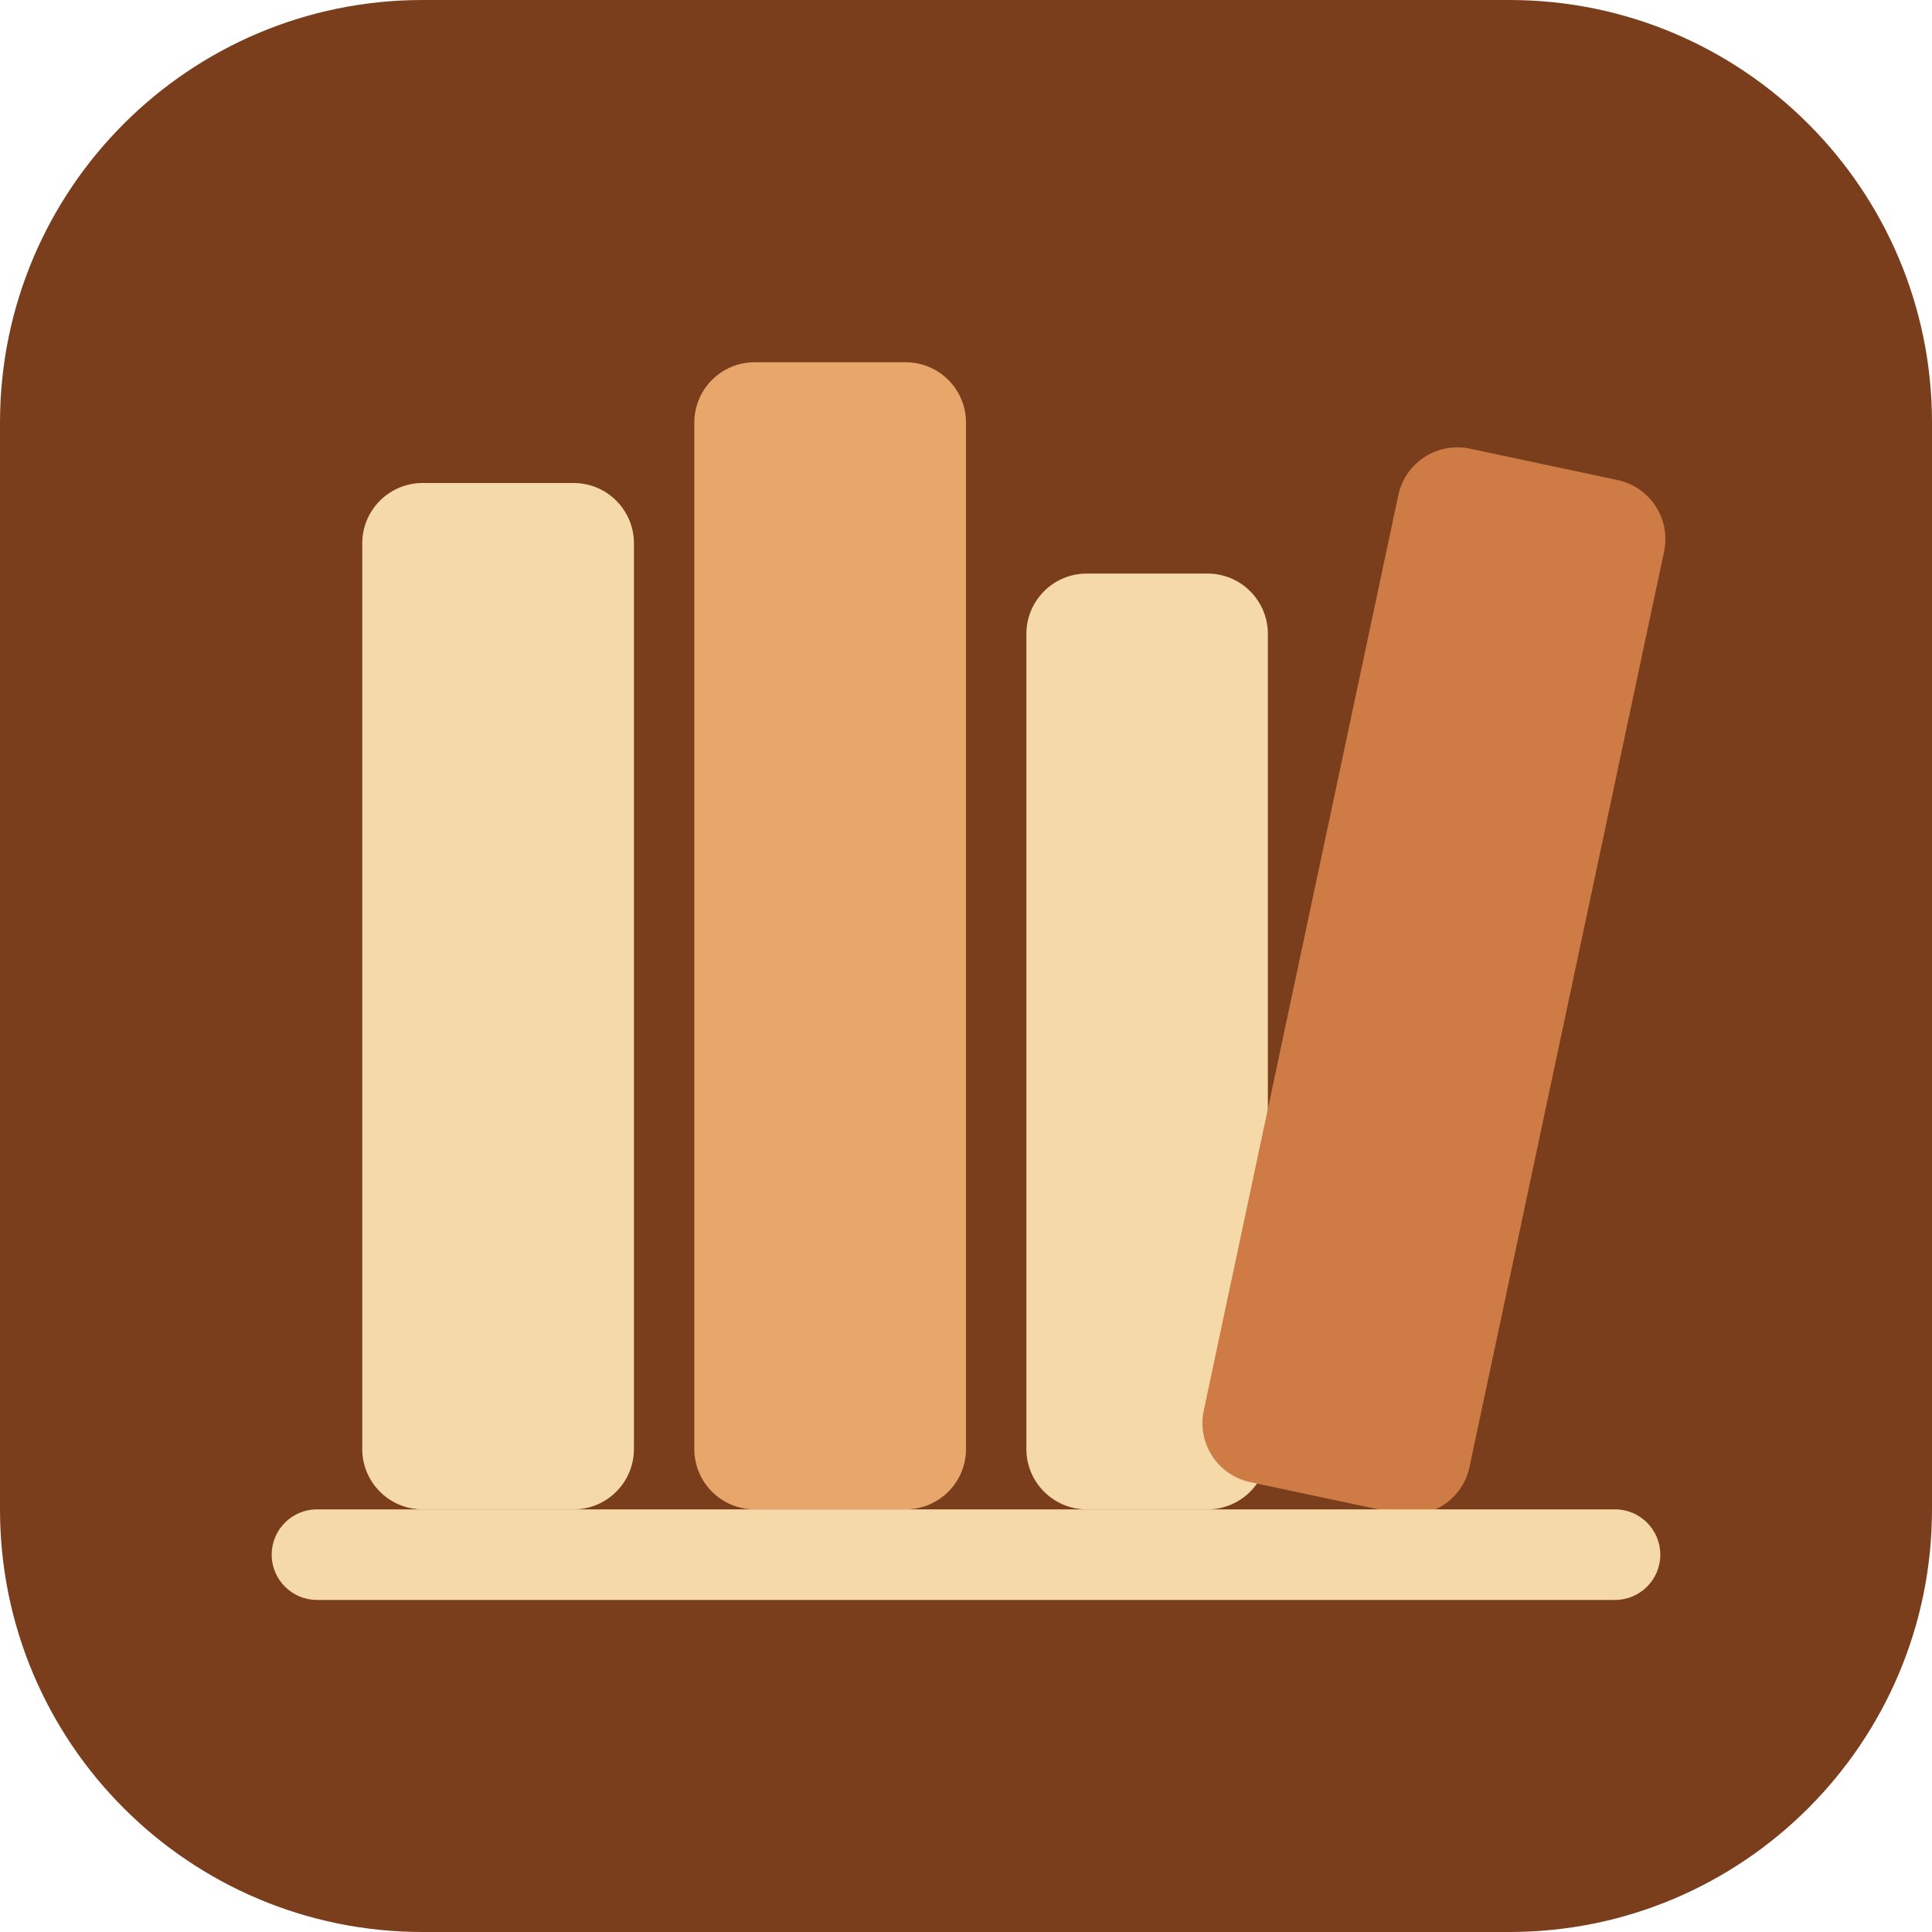
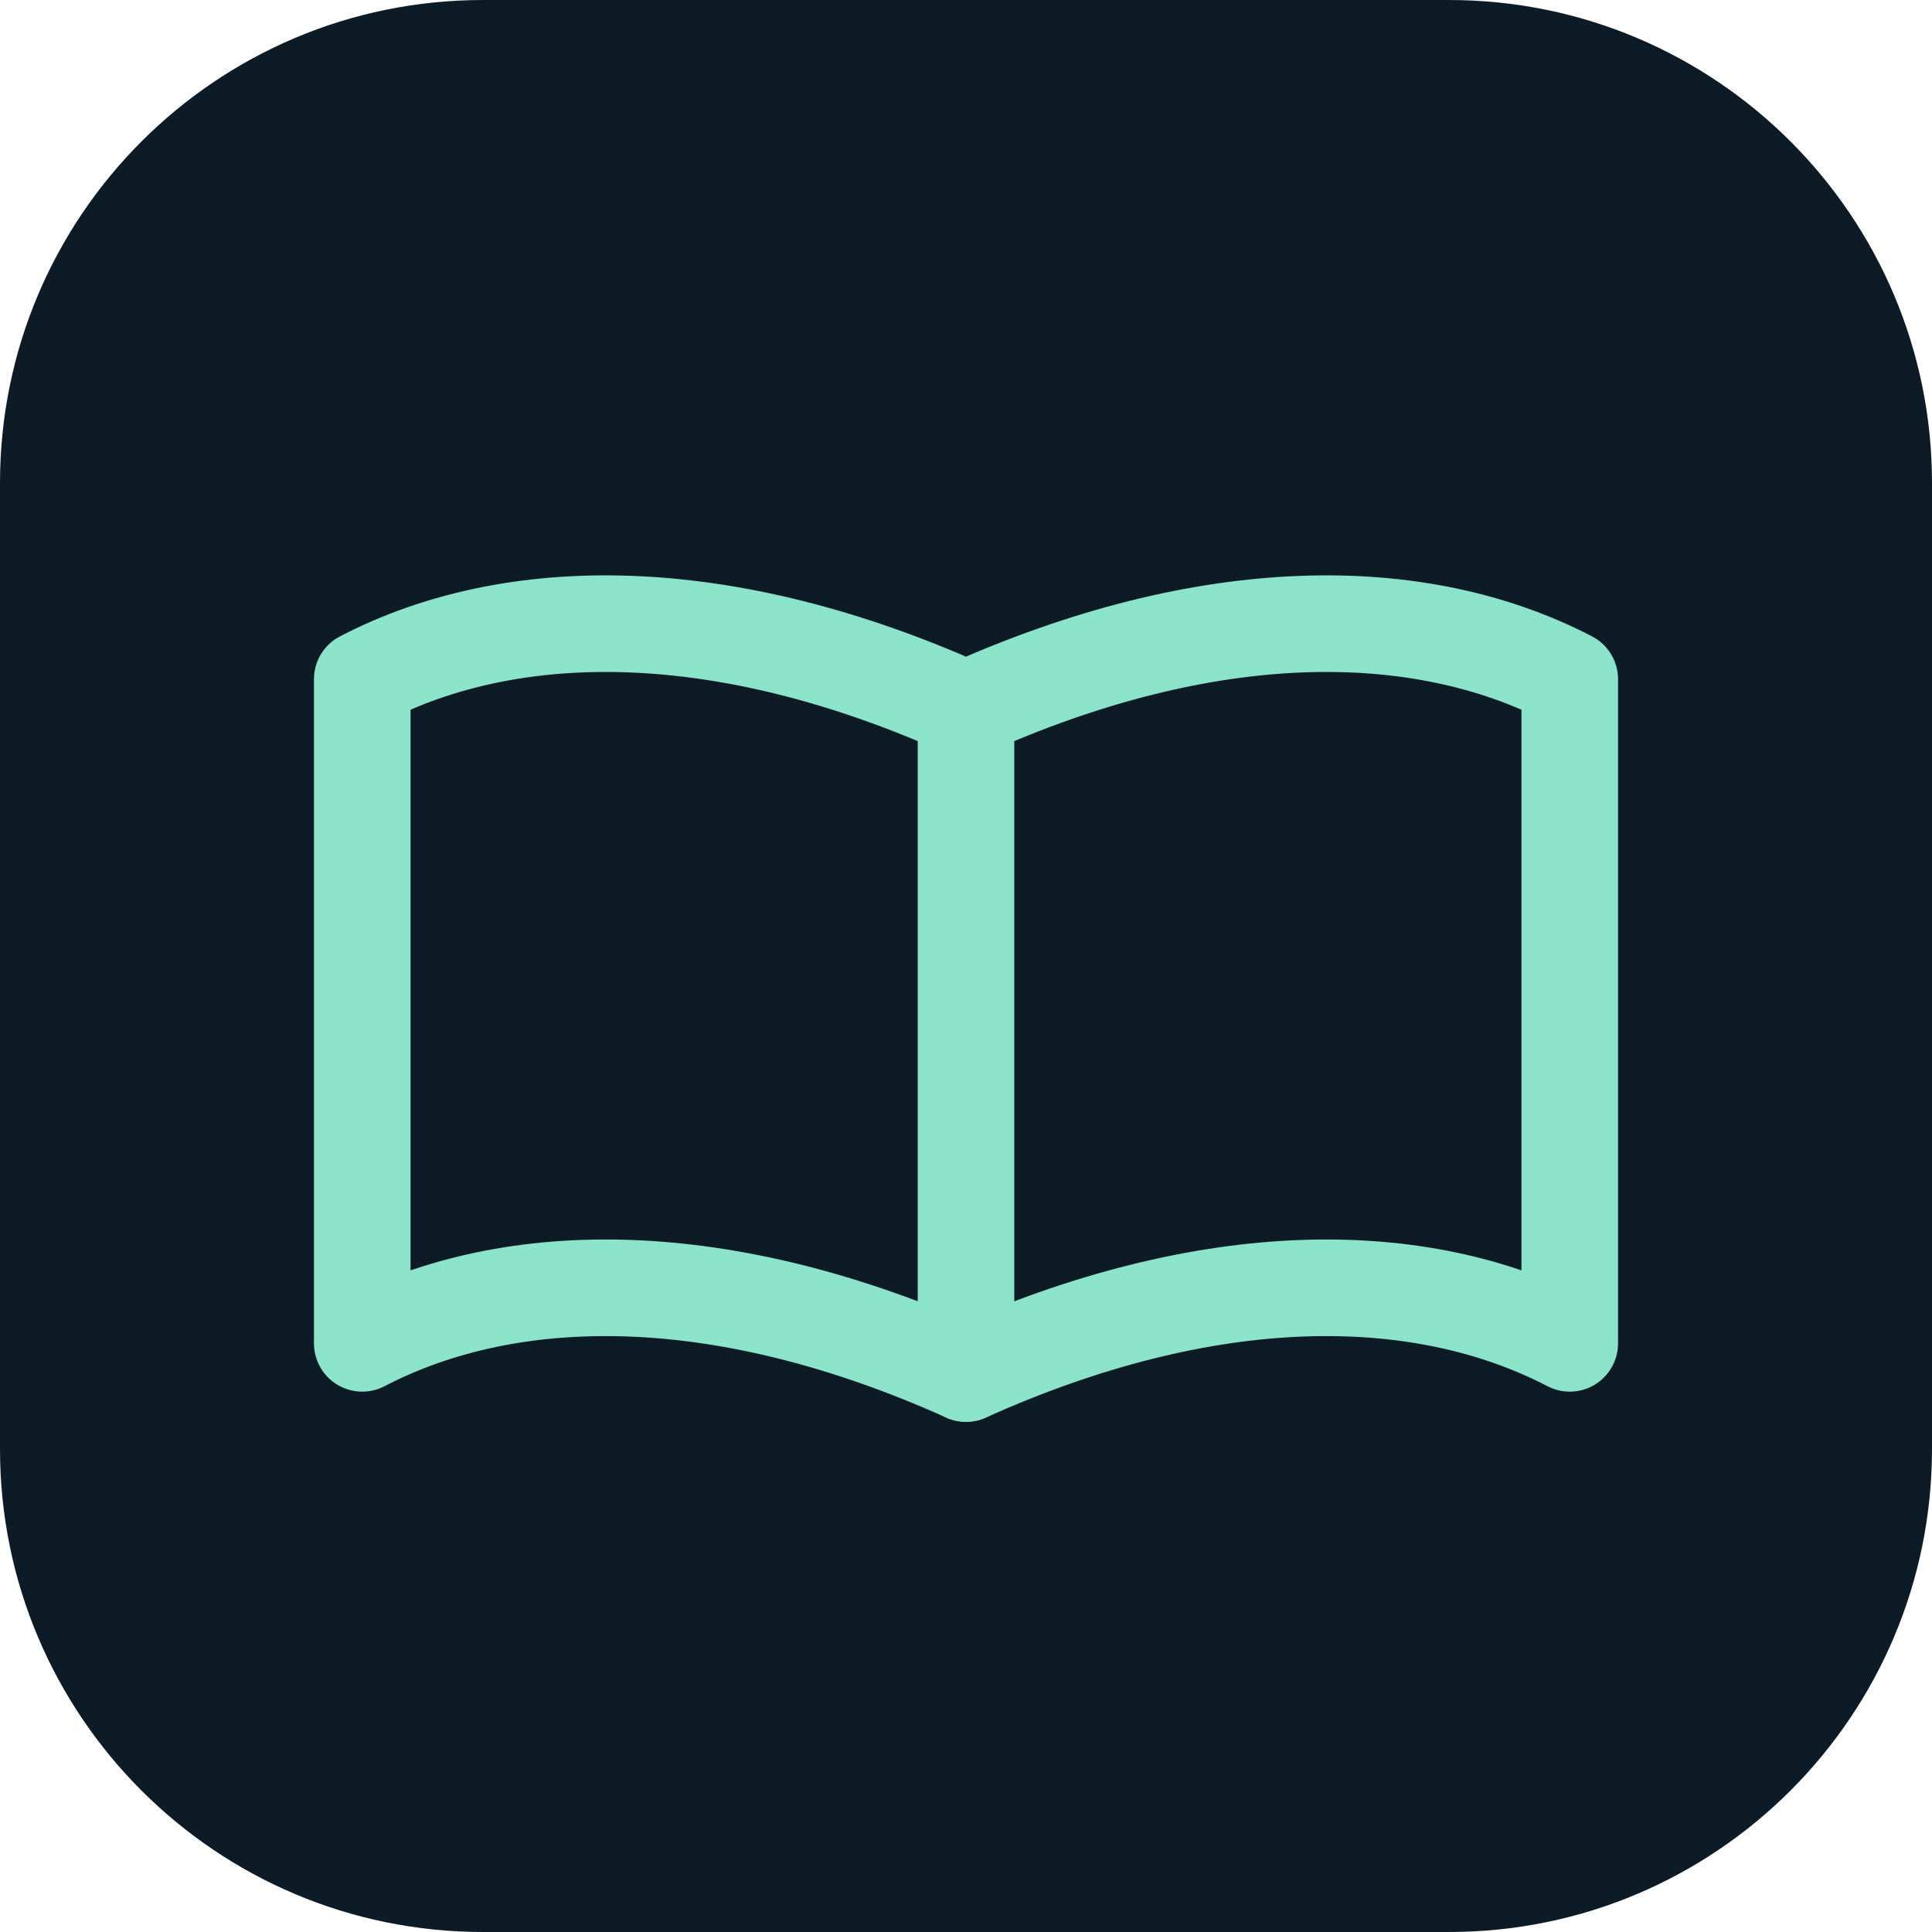
<svg xmlns="http://www.w3.org/2000/svg" viewBox="0 0 64 64">
-   <rect width="64" height="64" rx="14" fill="#7a3e1d" />
-   <rect x="12" y="16" width="9" height="34" rx="2" fill="#f5d9a8" />
-   <rect x="23" y="12" width="9" height="38" rx="2" fill="#e9a66b" />
-   <rect x="34" y="19" width="8" height="31" rx="2" fill="#f5d9a8" />
-   <rect x="43" y="15" width="9" height="35" rx="2" transform="rotate(12 47.5 32.5)" fill="#cf7b45" />
-   <rect x="9" y="50" width="46" height="3" rx="1.5" fill="#f5d9a8" />
+   <rect width="64" height="64" rx="16" fill="#0d1b26" />
+   <g fill="none" stroke="#8be3c9" stroke-width="3.2" stroke-linecap="round" stroke-linejoin="round">
+     <path d="M12 22.5c5-2.6 12-2.6 20 1 8-3.6 15-3.6 20-1v22c-5-2.6-12-2.6-20 1-8-3.6-15-3.6-20-1z" />
+     <path d="M32 23.5v22" />
+   </g>
</svg>
